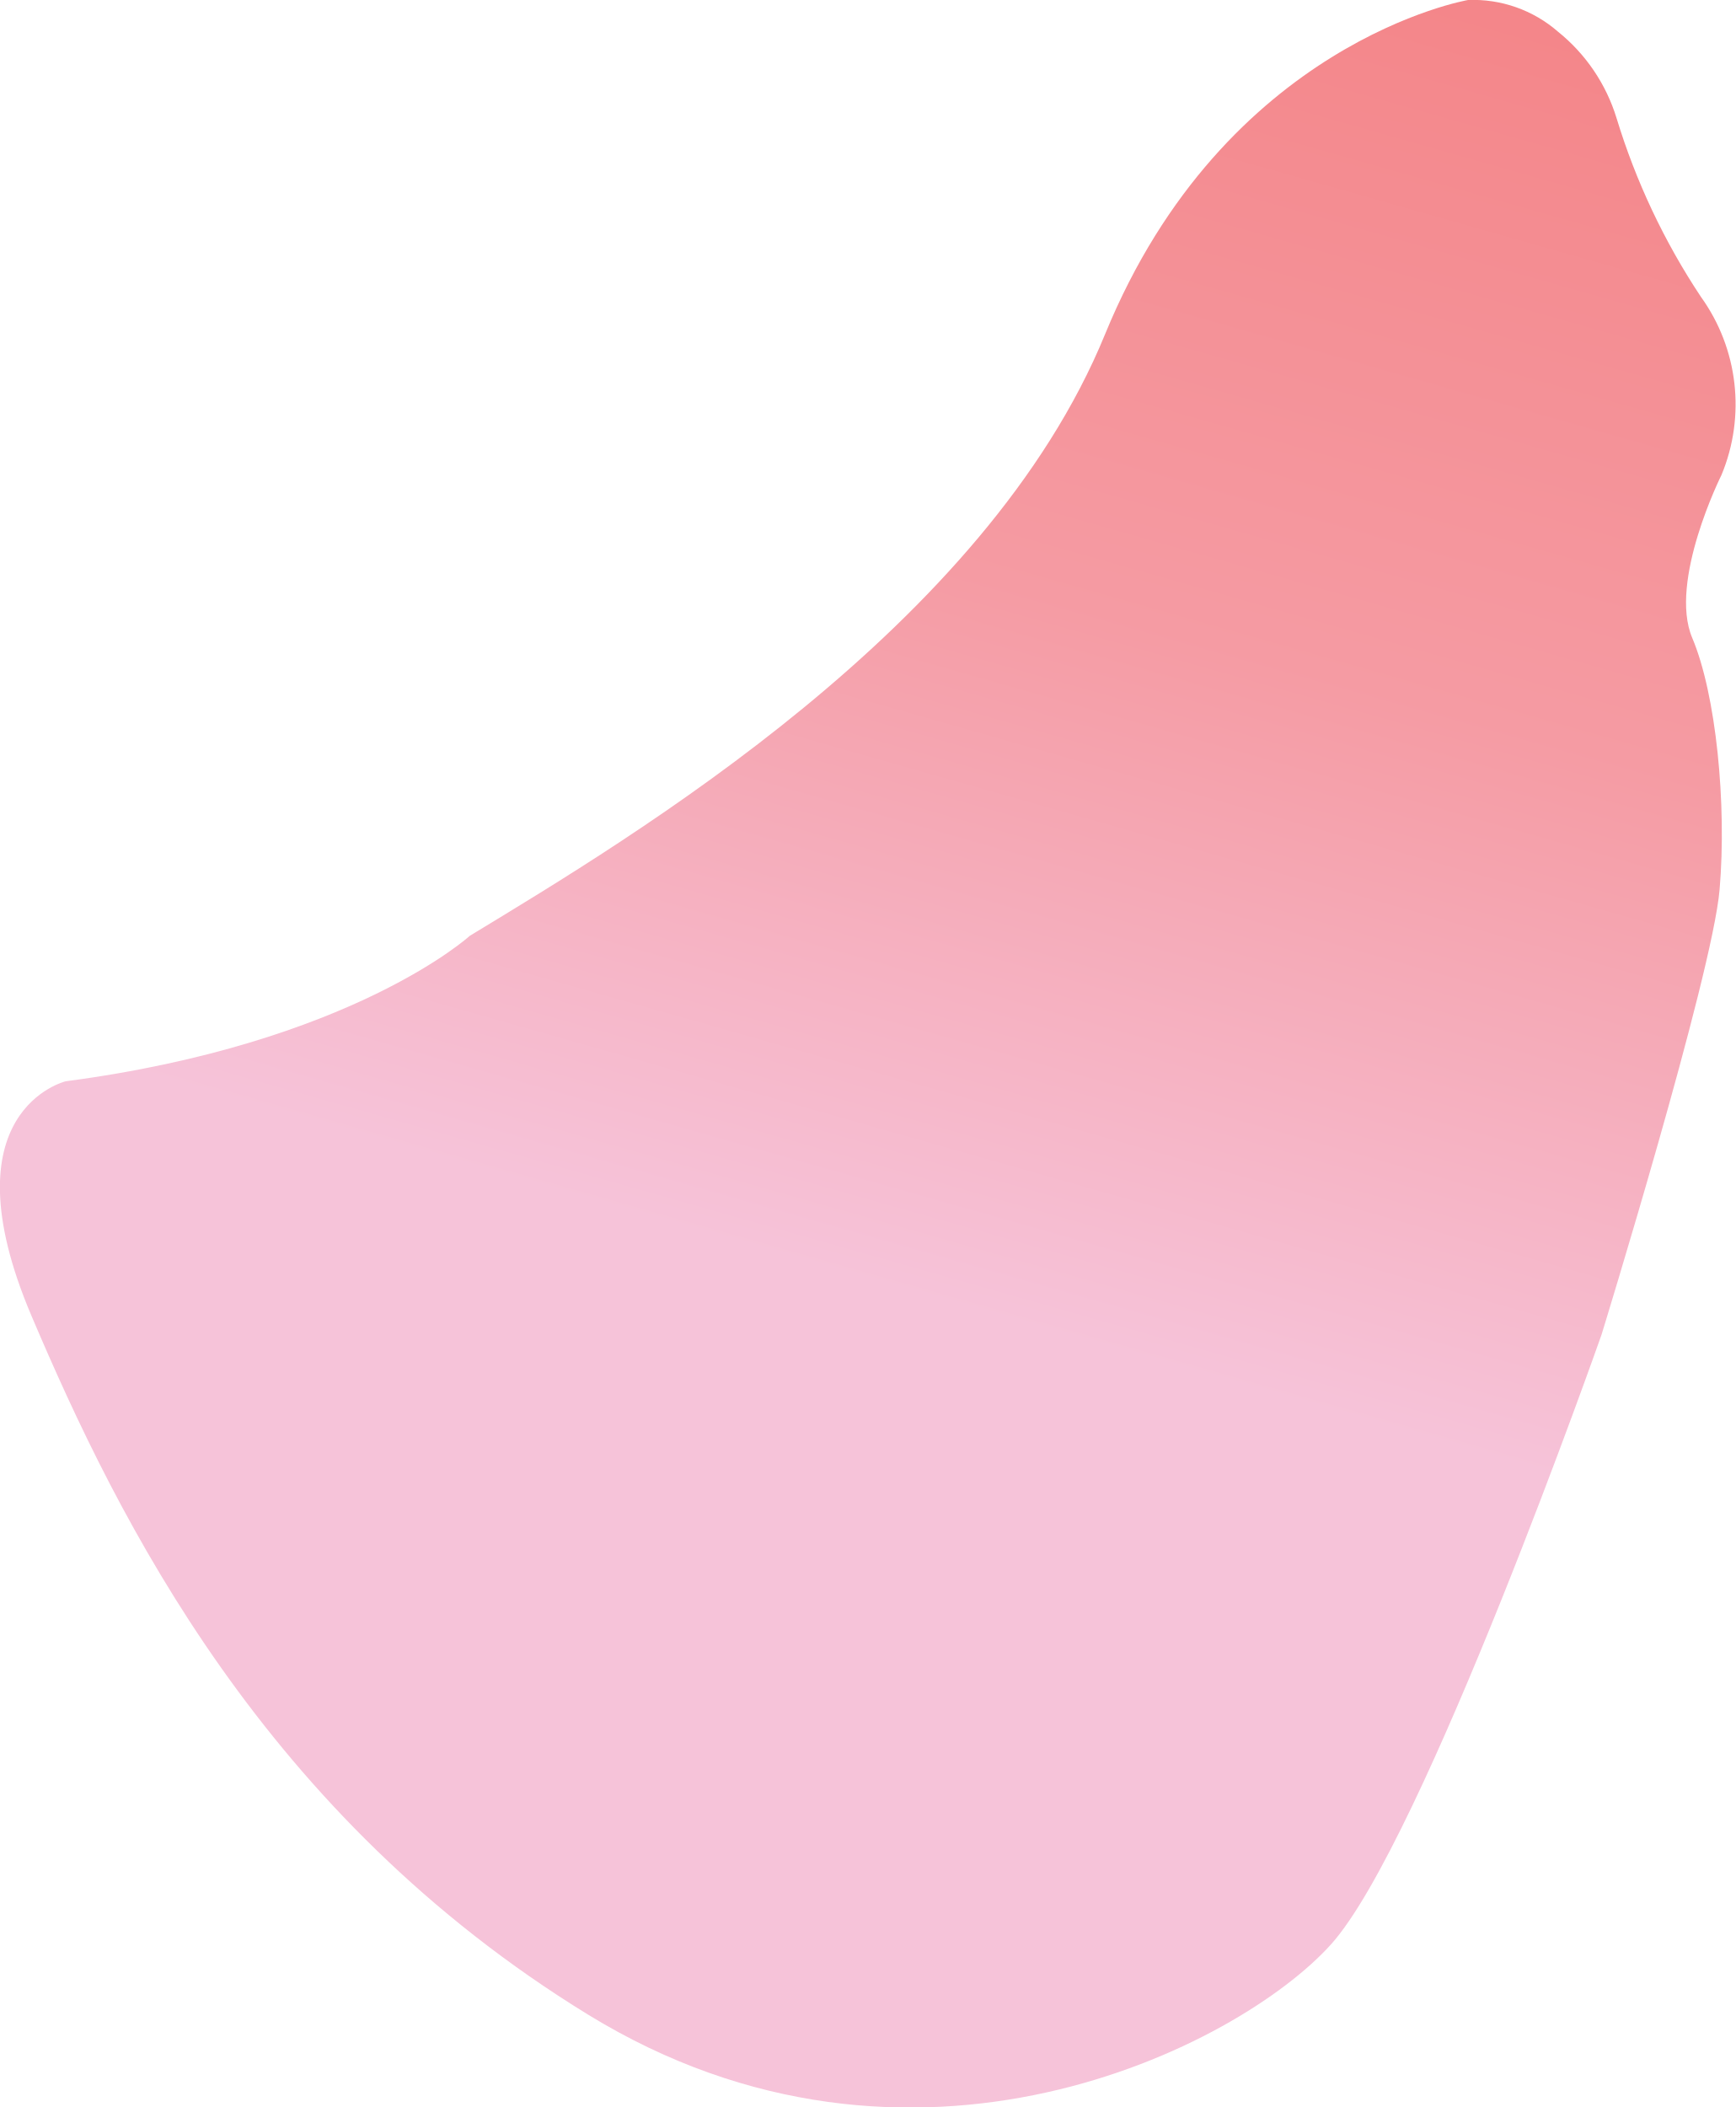
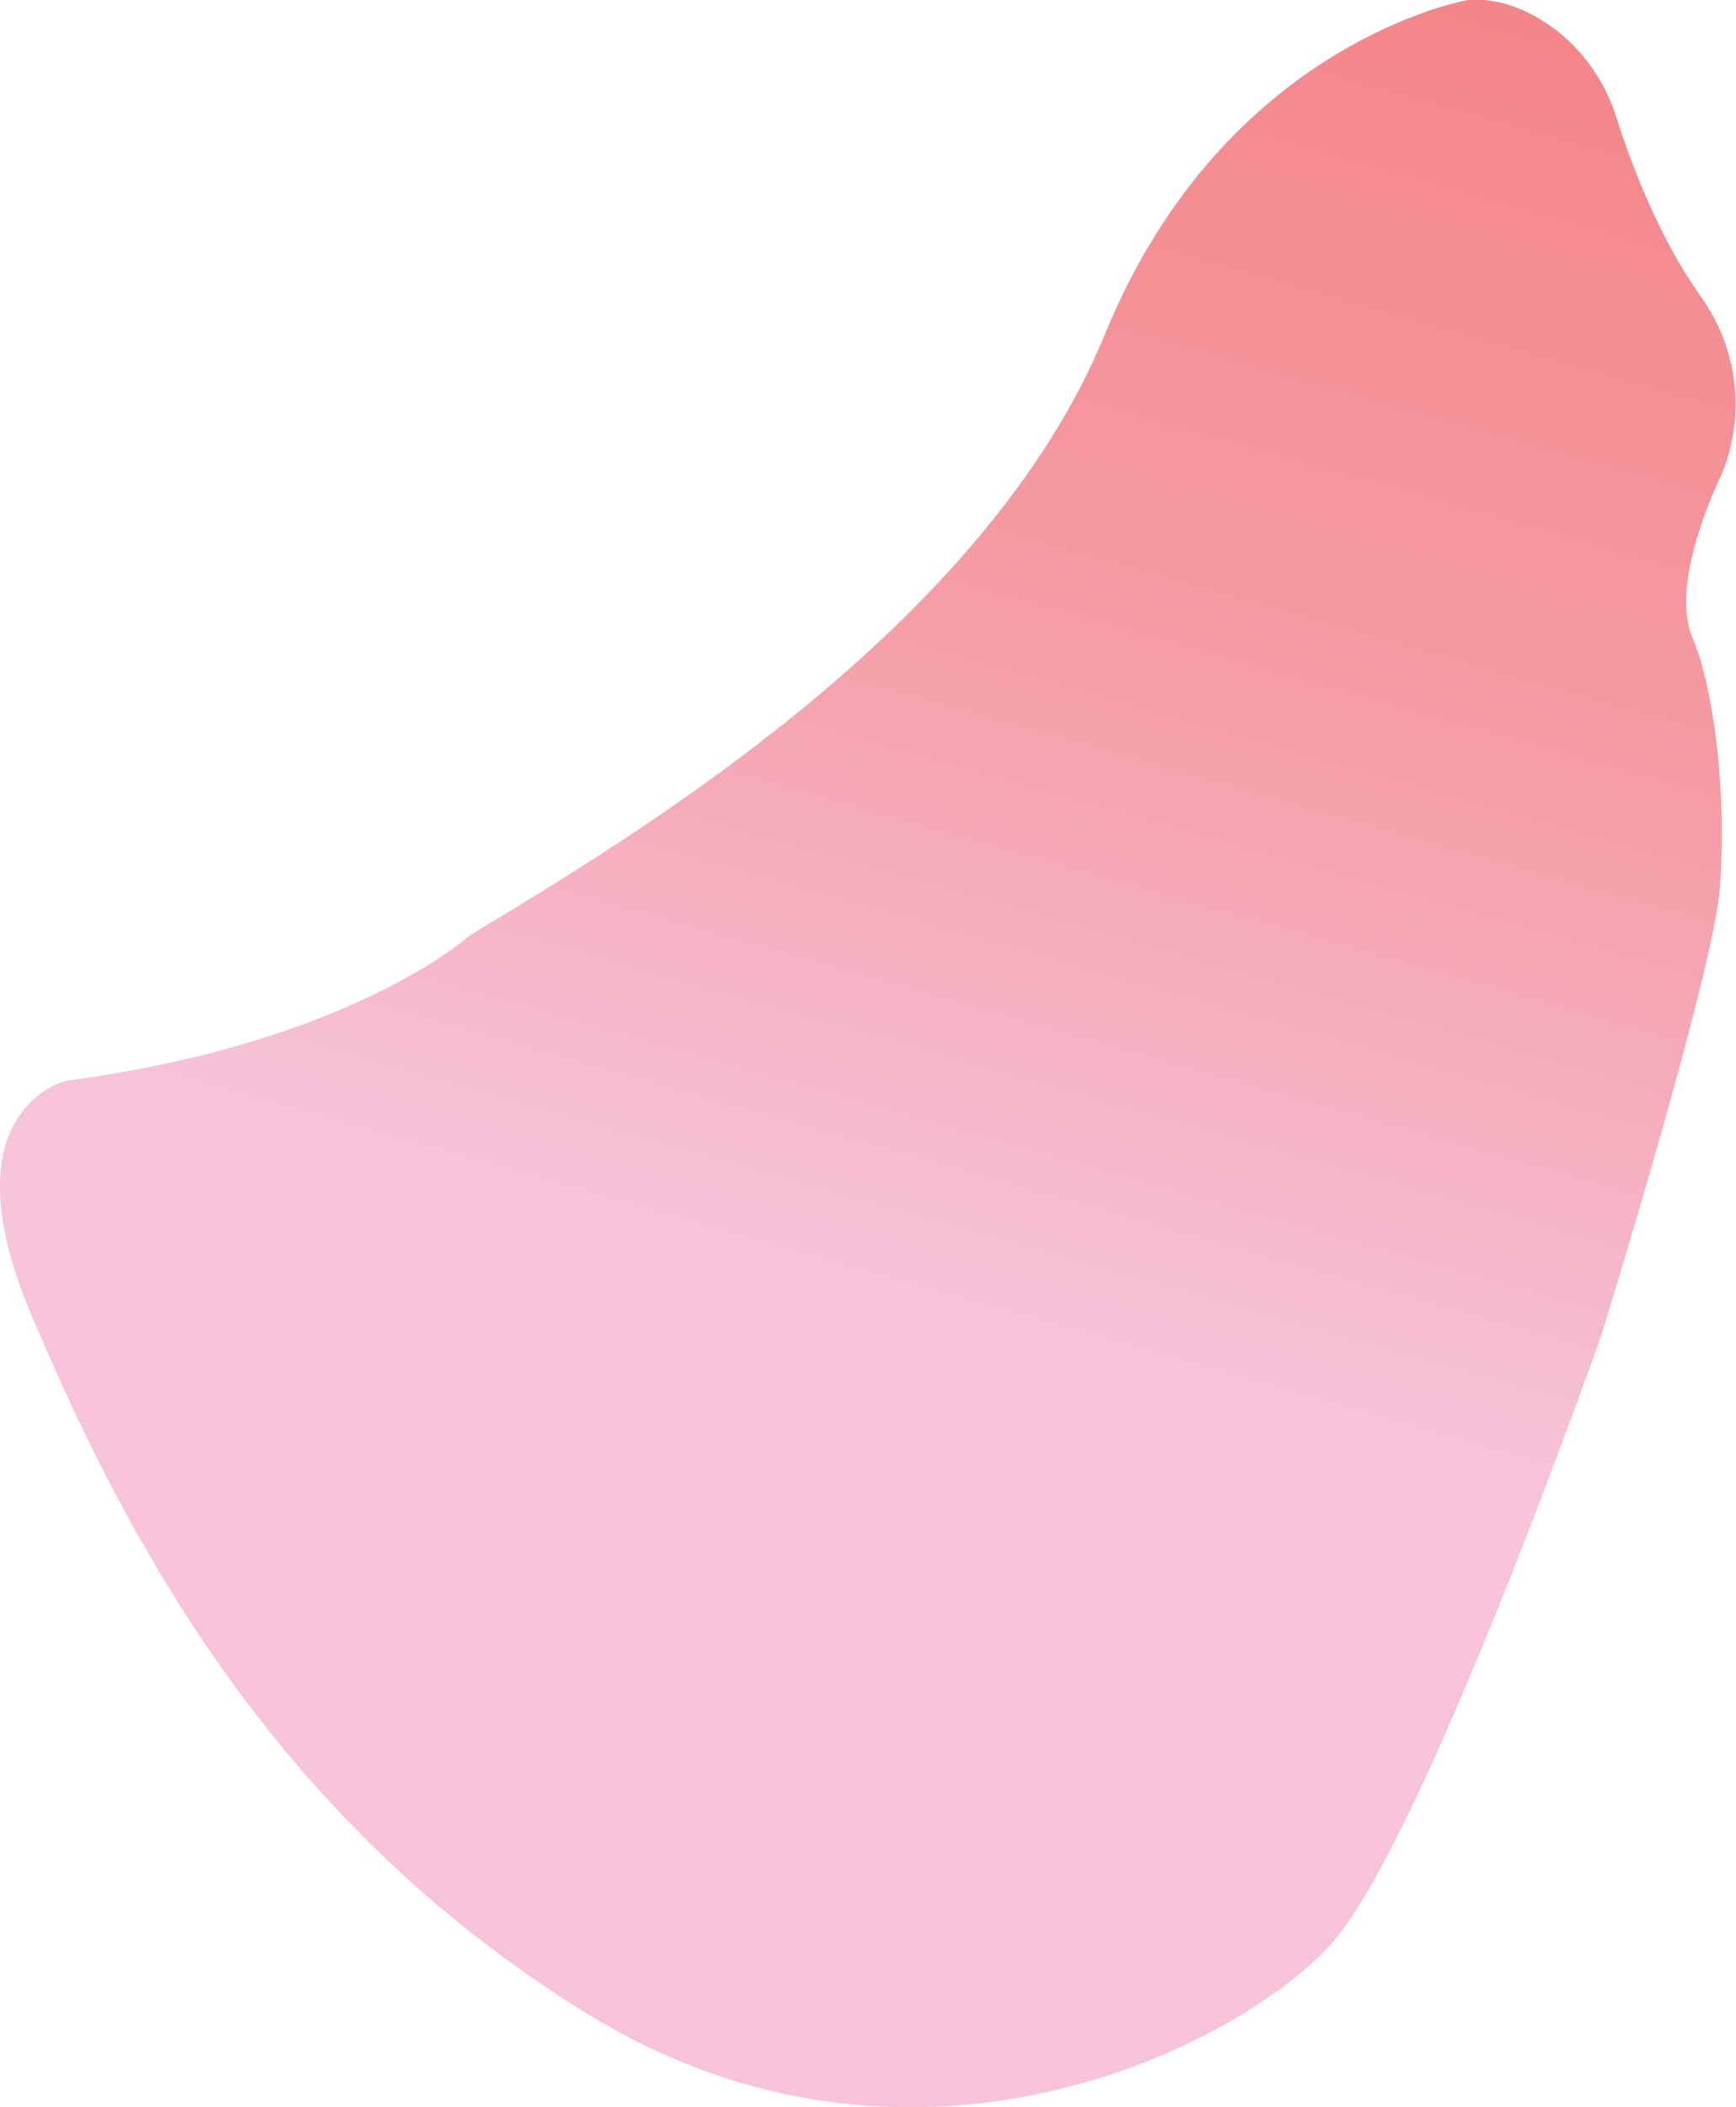
- <svg xmlns="http://www.w3.org/2000/svg" viewBox="0 0 109.64 133.09">
+ <svg xmlns="http://www.w3.org/2000/svg" viewBox="0 0 216.09 262.31">
  <defs>
-     <linearGradient id="linear-gradient" x1="78.93" y1="-20.57" x2="50.43" y2="79.74" gradientUnits="userSpaceOnUse">
+     <linearGradient id="linear-gradient" x1="155.55" y1="-40.53" x2="99.4" y2="157.17" gradientUnits="userSpaceOnUse">
      <stop offset="0" stop-color="#f37e80" />
      <stop offset="0.57" stop-color="#f59ba3" />
      <stop offset="1" stop-color="#f6c3d9" />
    </linearGradient>
  </defs>
  <g id="Layer_2" data-name="Layer 2">
    <g id="Layer_1-2" data-name="Layer 1">
      <g id="floaters">
-         <path d="M92.74,0S77.38,2.62,69.81,21.11s-29.74,31.69-40.13,38c0,0-7.46,6.81-25.53,9.19,0,0-7.68,1.84-2.16,14.82s14.71,31.58,35.15,44.13,41.1,2.06,46.94-4.43,17.09-38.51,17.09-38.51,7-22.71,7.46-28.12-.22-12.33-1.73-15.9S108.75,30,108.75,30a11.62,11.62,0,0,0-1.3-11.25,43.07,43.07,0,0,1-5.33-11.29A11.22,11.22,0,0,0,98.42,2,8.16,8.16,0,0,0,92.74,0Z" style="fill:url(#linear-gradient)" />
+         <path d="M182.78,0s-30.27,5.12-45.19,41.57S79,104.08,58.5,116.44c0,0-14.71,13.43-50.31,18.12,0,0-15.14,3.62-4.26,29.2s29,62.25,69.28,87,81,4.05,92.52-8.74,33.68-75.89,33.68-75.89,13.86-44.77,14.71-55.43-.43-24.3-3.41-31.34,3.62-20.25,3.62-20.25a22.9,22.9,0,0,0-2.56-22.17c-5.32-7.48-8.8-16.91-10.5-22.24A22.11,22.11,0,0,0,194,3.94C191,1.63,187.17-.33,182.78,0Z" style="fill:url(#linear-gradient)" />
      </g>
    </g>
  </g>
</svg>
